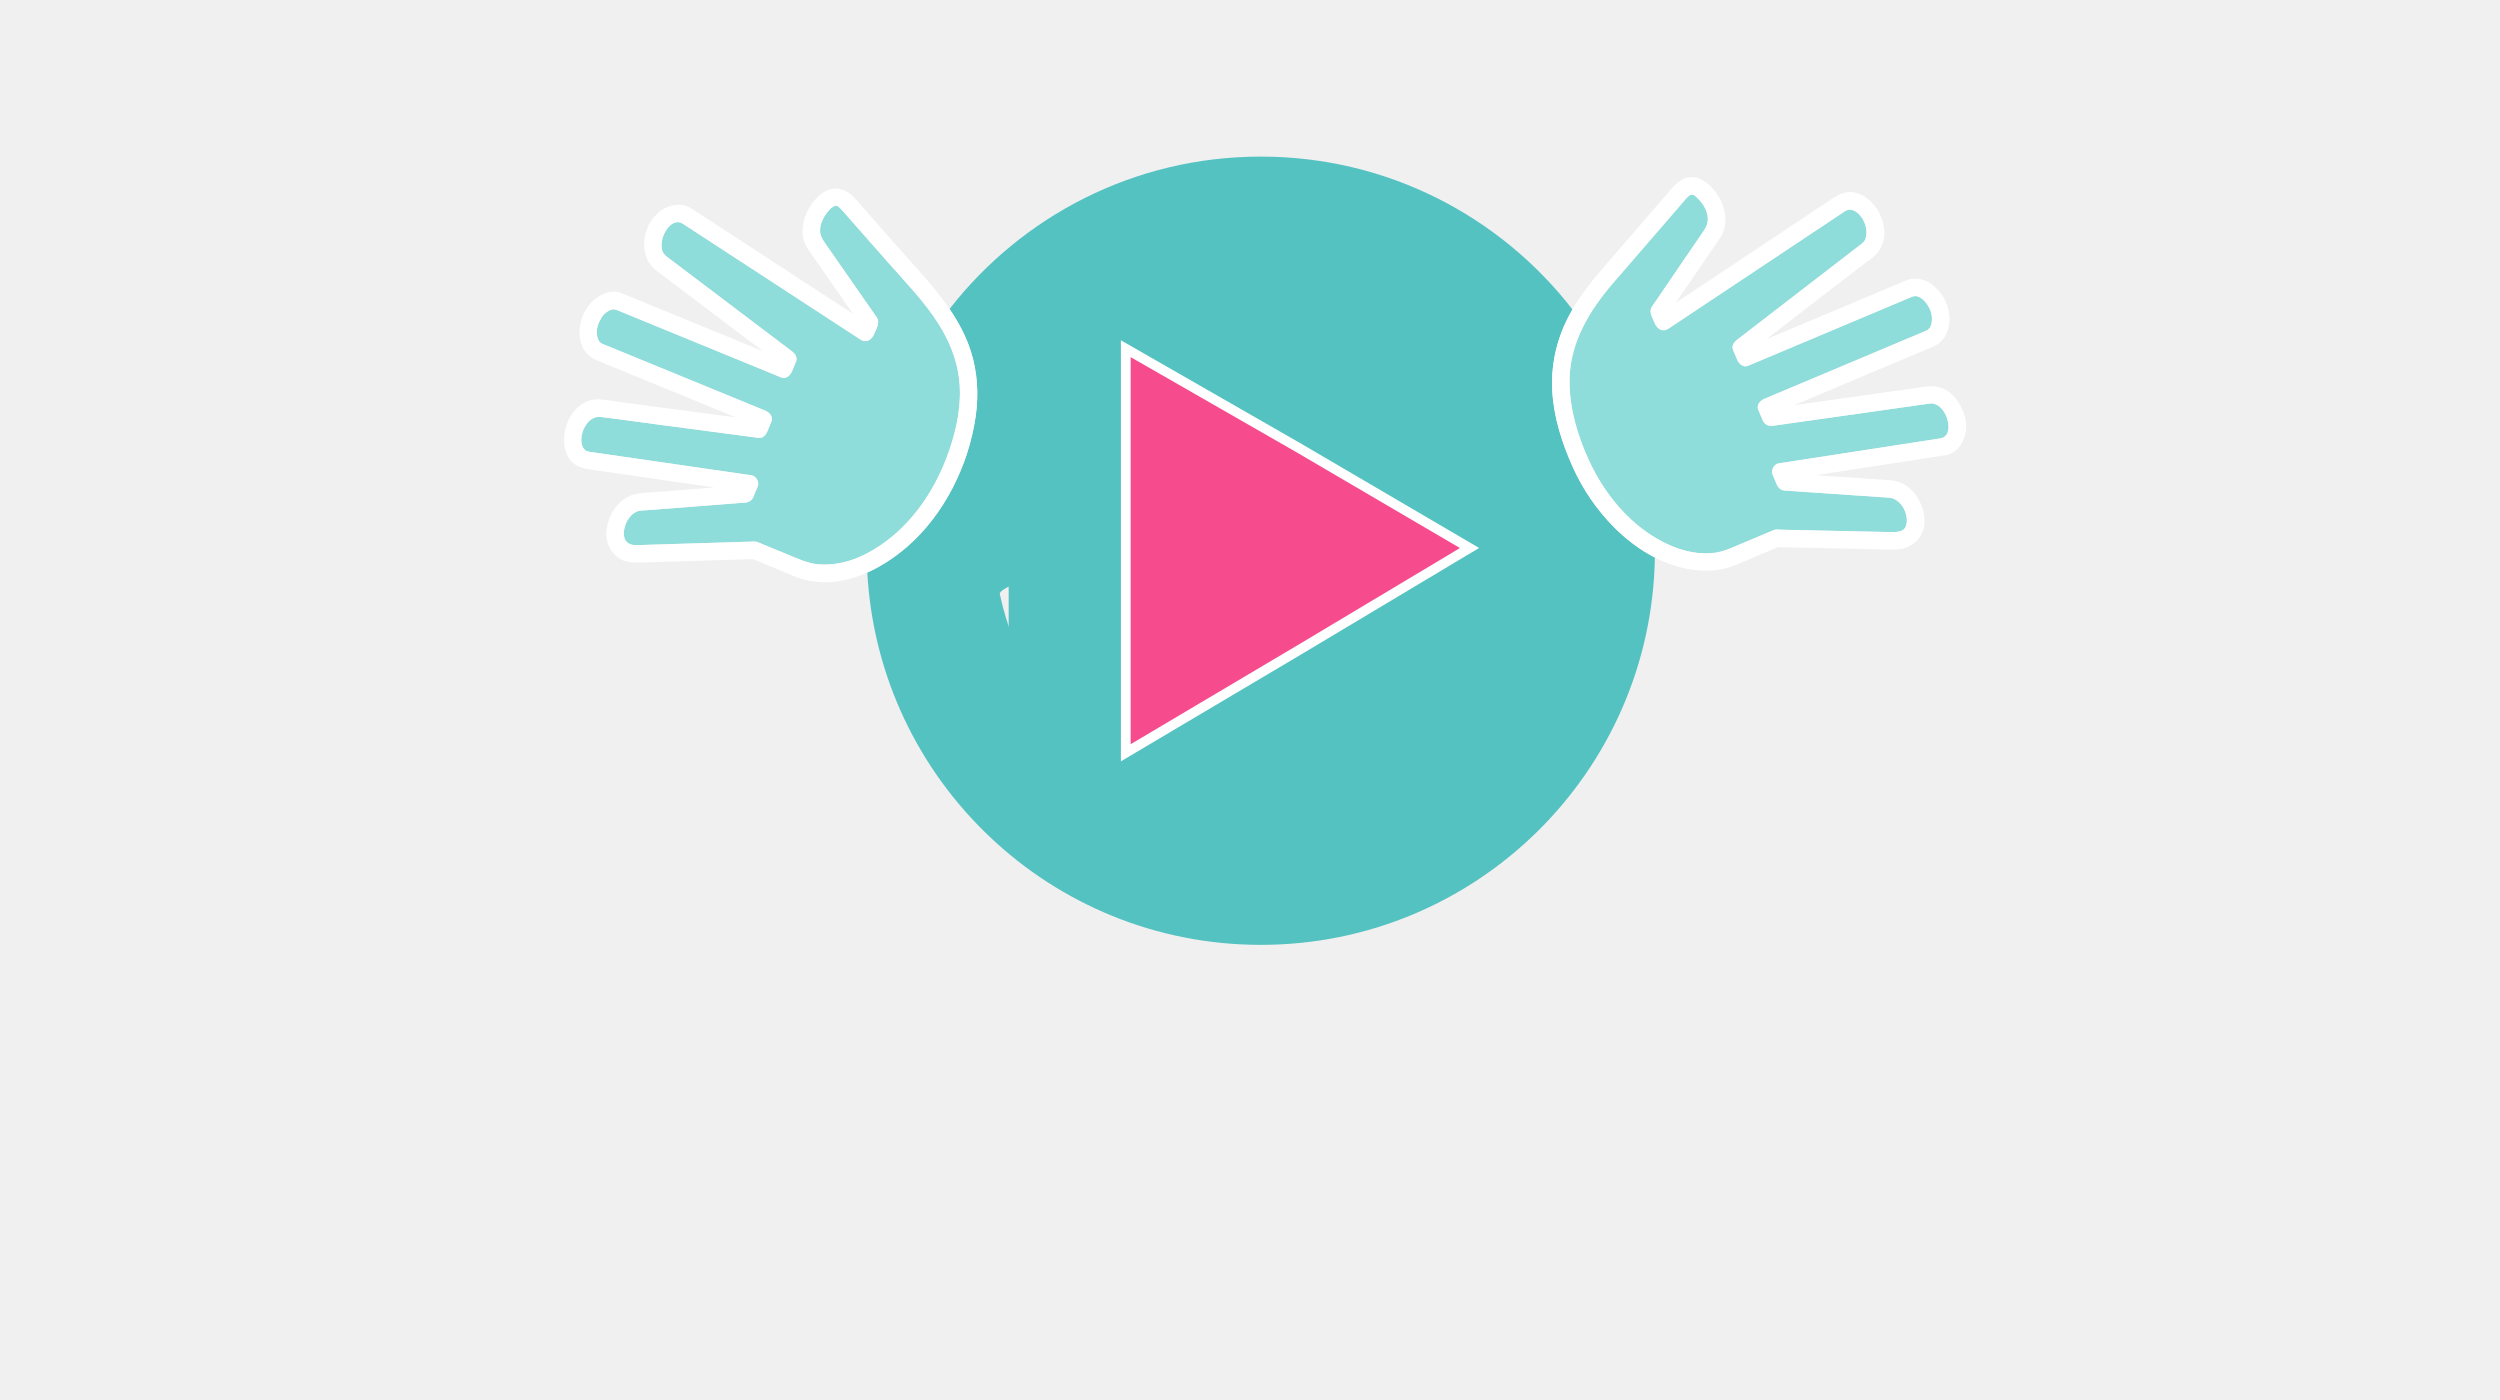
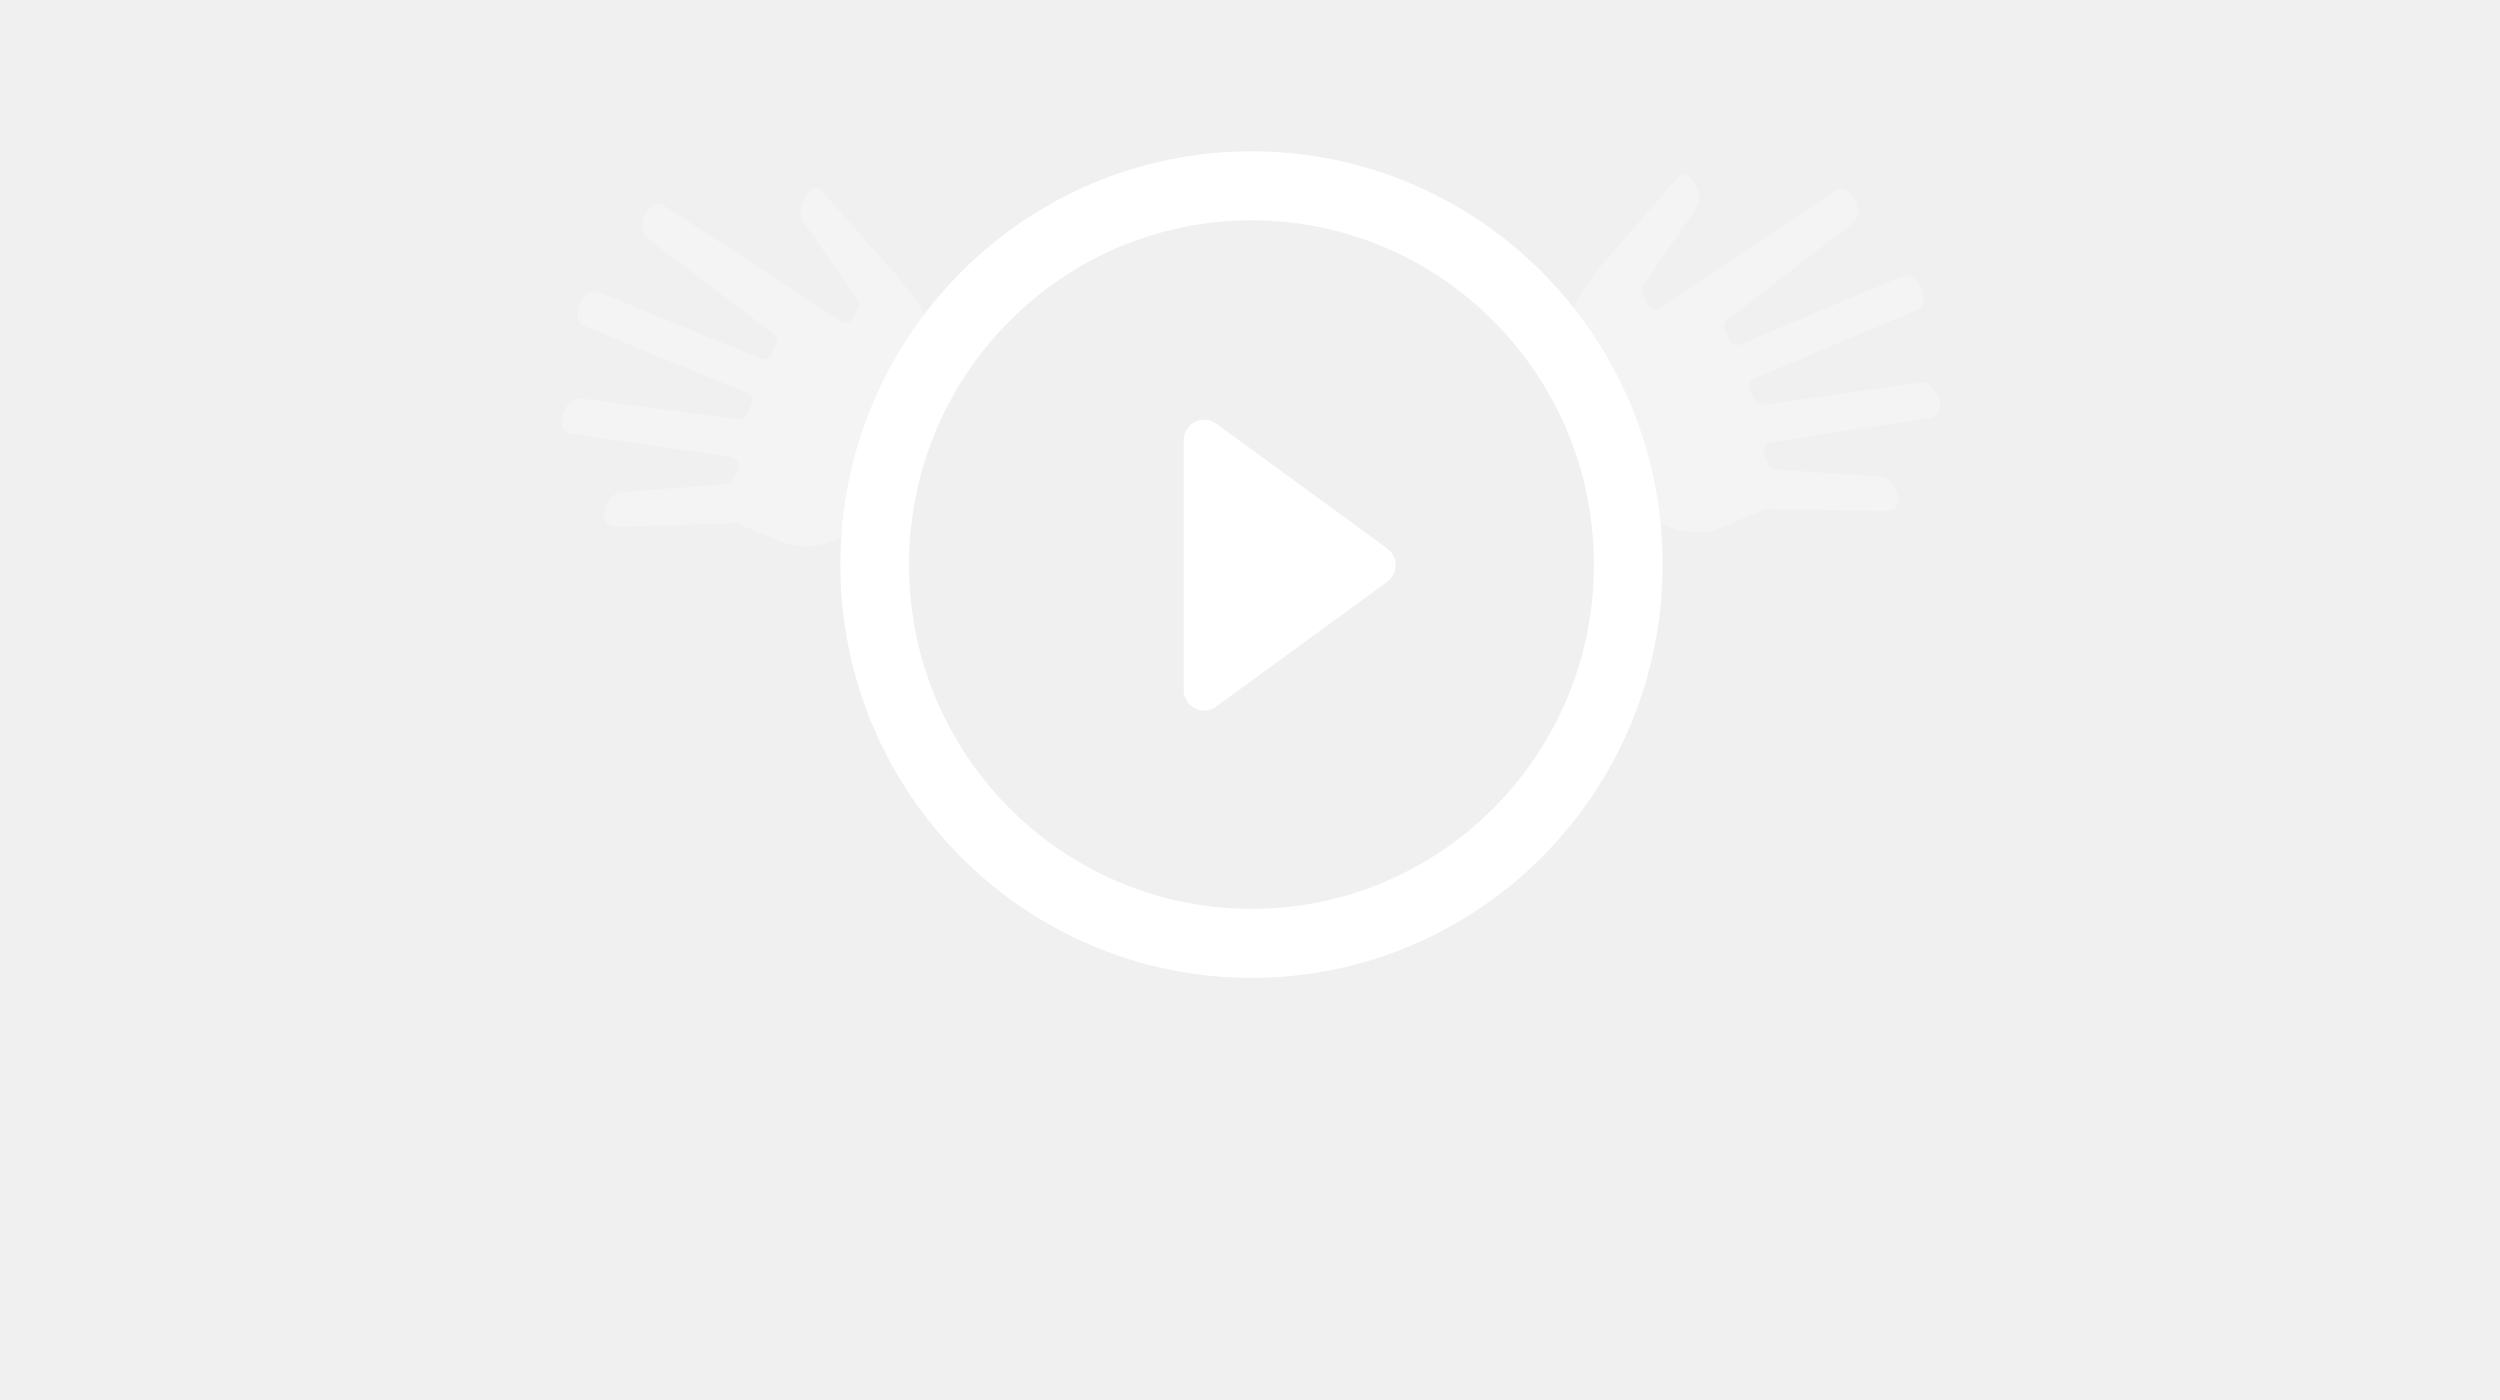
<svg xmlns="http://www.w3.org/2000/svg" version="1.1" viewBox="0 0 768 430" enable-background="new 0 0 768 430" xml:space="preserve">
-   <g id="Layer_1">
-     <g id="iconKinderGebaren">
-       <g>
-         <path fill="none" d="M248.602,77.105c0.003,0.004,0.006,0.008,0.009,0.012c0.011,0.016,0.021,0.031,0.032,0.047     c0.015,0.019,0.025,0.031,0.043,0.053C248.655,77.181,248.631,77.143,248.602,77.105z" />
-         <path fill="none" d="M421.094,148.414c8.733,0,15.815-8.003,15.815-17.876c0-9.871-7.082-17.869-15.815-17.869     c-8.736,0-15.812,7.998-15.812,17.869C405.282,140.411,412.357,148.414,421.094,148.414z" />
-         <path fill="none" d="M457.034,178.06c-6.819,34.3-36.129,60.159-71.15,60.159c-35.019,0-64.327-25.859-71.146-60.159     c0,0-7.913,2.967-7.598,4.425c8.306,38.593,40.447,67.44,78.744,67.44c38.363,0,70.55-28.944,78.79-67.636     C464.972,180.892,457.034,178.06,457.034,178.06z" />
-         <path fill="none" d="M350.259,148.414c8.732,0,15.812-8.003,15.812-17.876c0-9.871-7.08-17.869-15.812-17.869     c-8.733,0-15.813,7.998-15.813,17.869C334.445,140.411,341.525,148.414,350.259,148.414z" />
-         <path fill="#55C2C2" d="M483.208,143.593c-3.365-7.461-5.938-15.459-6.362-23.685c-0.35-6.783,0.885-13.452,3.586-19.676     c0.773-1.781,1.658-3.503,2.626-5.175c-22.148-28.562-56.79-46.951-95.733-46.951c-38.879,0-73.471,18.328-95.624,46.811     c2.698,3.972,4.983,8.204,6.478,12.806c2.141,6.593,2.518,13.521,1.522,20.358c-2.171,14.918-9.69,30.109-21.195,40.021     c-3.506,3.02-7.631,5.798-12.068,7.778c3.477,63.755,56.267,114.383,120.888,114.383c66.17,0,119.936-53.086,121.05-118.994     c-4.705-2.407-9.008-5.713-12.653-9.413C490.524,156.583,486.249,150.342,483.208,143.593z M421.094,112.669     c8.733,0,15.815,7.998,15.815,17.869c0,9.873-7.082,17.876-15.815,17.876c-8.736,0-15.812-8.003-15.812-17.876     C405.282,120.667,412.357,112.669,421.094,112.669z M350.259,112.669c8.732,0,15.812,7.998,15.812,17.869     c0,9.873-7.08,17.876-15.812,17.876c-8.733,0-15.813-8.003-15.813-17.876C334.445,120.667,341.525,112.669,350.259,112.669z      M464.674,182.289c-8.24,38.691-40.427,67.636-78.79,67.636c-38.297,0-70.438-28.848-78.744-67.44     c-0.315-1.458,7.598-4.425,7.598-4.425c6.819,34.3,36.128,60.159,71.146,60.159c35.021,0,64.331-25.859,71.15-60.159     C457.034,178.06,464.972,180.892,464.674,182.289z" />
-         <path fill="#8EDDDB" d="M294.667,116.648c-0.678-6.166-3.063-11.993-6.375-17.197c-4.354-6.846-10.145-12.779-15.491-18.852     c-4.691-5.326-9.382-10.651-14.073-15.978c-0.007-0.008-0.012-0.016-0.019-0.023c-0.666-0.722-1.485-1.636-2.276-1.348     c-1.246,0.453-2.476,2.085-3.154,3.205c-0.82,1.354-1.394,2.873-1.35,4.479c0.044,1.622,0.768,2.667,1.645,3.927     c2.12,3.048,4.239,6.095,6.36,9.141c2.556,3.674,5.113,7.348,7.67,11.021c0.59,0.848,1.179,1.695,1.769,2.542     c1.094,1.573-0.318,3.73-0.934,5.233c-0.622,1.514-2.354,2.647-3.949,1.606c-0.215-0.139-0.428-0.278-0.642-0.417     c-13.423-8.753-26.847-17.505-40.27-26.258c-4.575-2.982-9.151-5.966-13.727-8.949c-4.089-2.666-8.247,5.544-6.023,9.042     c0.163,0.256,1.066,1.074,0.472,0.623c0.044,0.034,0.09,0.069,0.135,0.104c0.217,0.163,0.434,0.329,0.652,0.492     c0.926,0.701,1.854,1.402,2.78,2.103c11.82,8.938,23.641,17.876,35.461,26.813c0.883,0.668,1.724,1.846,1.235,3.036     c-0.421,1.026-0.842,2.053-1.264,3.08c-0.501,1.221-1.835,2.48-3.307,1.877c-13.341-5.474-26.681-10.946-40.022-16.419     c-2.901-1.19-5.801-2.38-8.701-3.57c-0.543-0.222-1.087-0.445-1.631-0.668c-0.755-0.31-1.244-0.355-1.909-0.142     c-1.171,0.378-2.223,1.262-2.884,2.297c-0.975,1.525-1.617,3.257-1.485,5.095c0.072,0.999,0.401,2.364,1.347,2.889     c0.181,0.101,0.251,0.146,0.264,0.161c0.006,0.002,0.009,0.004,0.015,0.006c0.27,0.111,0.54,0.222,0.811,0.333     c2.65,1.087,5.301,2.175,7.951,3.262c13.787,5.655,27.573,11.312,41.36,16.967c1.221,0.502,2.481,1.836,1.878,3.308     c-0.422,1.027-0.843,2.053-1.265,3.079c-0.413,1.008-1.328,2.141-2.592,1.974c-10.391-1.374-20.782-2.749-31.174-4.124     c-5.817-0.769-11.631-1.624-17.46-2.309c-3.073-0.36-5.234,2.796-5.775,5.531c-0.392,1.978-0.12,4.816,2.273,5.164     c1.927,0.279,3.853,0.559,5.778,0.838c14.718,2.136,29.436,4.272,44.153,6.408c1.334,0.193,2.387,2.065,1.879,3.307     c-0.422,1.026-0.844,2.053-1.265,3.08c-0.491,1.196-1.27,1.87-2.592,1.973c-10.248,0.794-20.498,1.587-30.746,2.38     c-0.687,0.053-1.445,0.021-2.11,0.226c-2.823,0.869-4.571,4.321-4.451,7.135c0.098,2.295,1.557,3.483,4.236,3.345     c0.729-0.038,1.459-0.055,2.188-0.077c8.572-0.265,17.144-0.528,25.715-0.792c2.633-0.082,5.266-0.163,7.898-0.243     c1.025-0.032,2.109,0.632,3.023,1.008c2.159,0.885,4.316,1.771,6.475,2.655c3.216,1.319,6.973,3.063,10.058,3.326     c5.126,0.437,10.102-0.793,14.77-3.187c12.573-6.445,21.139-18.729,25.624-31.864     C294.002,131.343,295.479,124.021,294.667,116.648z" />
-         <path fill="#FFFFFF" d="M299.7,128.081c0.995-6.837,0.618-13.766-1.522-20.358c-1.494-4.602-3.779-8.834-6.478-12.806     c-1.08-1.591-2.226-3.142-3.416-4.655c-4.147-5.274-8.805-10.193-13.236-15.226c-4.172-4.738-8.345-9.478-12.518-14.216     c-0.079-0.089-0.16-0.169-0.241-0.243c-2.885-2.945-6.651-3.67-10.038-0.971c-3.066,2.445-5.229,6.156-5.625,10.067     c-0.172,1.705-0.008,3.471,0.624,5.073c0.335,0.849,0.749,1.587,1.305,2.297c-0.086-0.109-0.165-0.189,0.088,0.12     c-0.011-0.016-0.021-0.031-0.032-0.047c-0.003-0.004-0.006-0.008-0.009-0.012c0.029,0.037,0.054,0.075,0.084,0.111     c-0.018-0.021-0.028-0.034-0.043-0.053c0.637,0.915,1.273,1.831,1.911,2.746c3.821,5.493,7.644,10.985,11.466,16.477     c-10.302-6.717-20.604-13.434-30.905-20.15c-5.814-3.791-11.63-7.583-17.444-11.374c-0.393-0.256-0.785-0.512-1.177-0.767     c-2.61-1.703-5.652-1.477-8.338-0.079c-6.613,3.44-8.838,14.335-2.586,19.063c10.929,8.263,21.856,16.525,32.784,24.789     c-11.431-4.689-22.86-9.378-34.292-14.067c-2.649-1.088-5.301-2.175-7.951-3.262c-0.467-0.192-0.934-0.39-1.407-0.564     c-3.351-1.232-7.11,0.762-9.312,3.209c-4.466,4.962-5.14,14.604,1.954,17.516c1.795,0.735,3.59,1.472,5.385,2.208     c12.432,5.1,24.862,10.199,37.293,15.3c-12.305-1.628-24.61-3.256-36.915-4.883c-1.842-0.244-3.802-0.708-5.669-0.658     c-8.119,0.216-12.513,11.228-8.883,17.713c1.686,3.011,4.545,3.521,7.557,3.959c3.486,0.507,6.972,1.012,10.457,1.519     c8.949,1.299,17.898,2.598,26.847,3.896c-3.991,0.309-7.982,0.617-11.973,0.927c-3.437,0.266-6.874,0.531-10.311,0.798     c-6.236,0.483-10.168,5.591-10.831,11.586c-0.364,3.295,1.046,6.354,3.679,8.292c1.87,1.376,4.375,1.533,6.603,1.465     c2.918-0.091,5.834-0.181,8.751-0.27c8.399-0.259,16.796-0.518,25.194-0.776c0.261-0.008,0.521-0.017,0.782-0.024     c1.63,0.669,3.26,1.337,4.89,2.006c3.401,1.396,6.801,3.061,10.328,4.124c6.684,2.015,13.61,0.812,19.908-2     c4.438-1.98,8.562-4.759,12.068-7.778C290.01,158.19,297.529,142.999,299.7,128.081z M266.002,170.165     c-4.668,2.394-9.644,3.623-14.77,3.187c-3.085-0.263-6.842-2.007-10.058-3.326c-2.158-0.885-4.315-1.771-6.475-2.655     c-0.914-0.376-1.998-1.04-3.023-1.008c-2.633,0.08-5.266,0.161-7.898,0.243c-8.571,0.264-17.143,0.527-25.715,0.792     c-0.729,0.022-1.459,0.039-2.188,0.077c-2.68,0.139-4.139-1.05-4.236-3.345c-0.12-2.813,1.628-6.266,4.451-7.135     c0.665-0.205,1.424-0.173,2.11-0.226c10.248-0.793,20.498-1.586,30.746-2.38c1.322-0.103,2.101-0.776,2.592-1.973     c0.421-1.027,0.843-2.054,1.265-3.08c0.508-1.241-0.545-3.113-1.879-3.307c-14.718-2.136-29.436-4.272-44.153-6.408     c-1.926-0.279-3.852-0.559-5.778-0.838c-2.394-0.348-2.665-3.187-2.273-5.164c0.541-2.735,2.702-5.892,5.775-5.531     c5.829,0.685,11.643,1.54,17.46,2.309c10.392,1.375,20.783,2.75,31.174,4.124c1.264,0.167,2.179-0.966,2.592-1.974     c0.422-1.026,0.843-2.052,1.265-3.079c0.604-1.472-0.657-2.806-1.878-3.308c-13.787-5.655-27.573-11.312-41.36-16.967     c-2.65-1.087-5.301-2.175-7.951-3.262c-0.271-0.111-0.541-0.222-0.811-0.333c-0.006-0.002-0.009-0.004-0.015-0.006     c-0.013-0.016-0.083-0.061-0.264-0.161c-0.945-0.524-1.274-1.89-1.347-2.889c-0.132-1.838,0.511-3.569,1.485-5.095     c0.661-1.035,1.713-1.919,2.884-2.297c0.665-0.214,1.154-0.168,1.909,0.142c0.544,0.223,1.088,0.446,1.631,0.668     c2.9,1.19,5.8,2.38,8.701,3.57c13.342,5.473,26.682,10.945,40.022,16.419c1.472,0.604,2.806-0.656,3.307-1.877     c0.422-1.027,0.843-2.054,1.264-3.08c0.488-1.19-0.353-2.368-1.235-3.036c-11.82-8.938-23.641-17.875-35.461-26.813     c-0.927-0.7-1.854-1.401-2.78-2.103c-0.219-0.163-0.436-0.329-0.652-0.492c-0.045-0.034-0.091-0.069-0.135-0.104     c0.595,0.451-0.309-0.367-0.472-0.623c-2.224-3.498,1.935-11.708,6.023-9.042c4.575,2.983,9.151,5.967,13.727,8.949     c13.423,8.753,26.847,17.505,40.27,26.258c0.214,0.139,0.427,0.278,0.642,0.417c1.596,1.041,3.327-0.093,3.949-1.606     c0.615-1.503,2.027-3.66,0.934-5.233c-0.59-0.847-1.179-1.694-1.769-2.542c-2.557-3.673-5.114-7.347-7.67-11.021     c-2.121-3.046-4.24-6.093-6.36-9.141c-0.877-1.26-1.601-2.305-1.645-3.927c-0.044-1.606,0.529-3.126,1.35-4.479     c0.679-1.12,1.908-2.752,3.154-3.205c0.791-0.288,1.61,0.626,2.276,1.348c0.007,0.008,0.012,0.016,0.019,0.023     c4.691,5.326,9.382,10.651,14.073,15.978c5.347,6.072,11.137,12.006,15.491,18.852c3.312,5.204,5.697,11.031,6.375,17.197     c0.812,7.373-0.665,14.694-3.041,21.652C287.141,151.436,278.575,163.72,266.002,170.165z" />
-         <path fill="#8EDDDB" d="M593.632,123.93c-0.27-0.041-1.094,0.08-0.373-0.022c-0.064,0.009-0.13,0.02-0.193,0.027     c-0.286,0.041-0.571,0.081-0.856,0.122c-1.173,0.166-2.345,0.332-3.519,0.498c-14.655,2.075-29.311,4.15-43.966,6.227     c-1.607,0.228-2.679-0.388-3.307-1.878c-0.43-1.022-0.861-2.045-1.291-3.067c-0.62-1.474,0.671-2.799,1.876-3.308     c13.292-5.595,26.582-11.189,39.872-16.784c2.89-1.216,5.778-2.432,8.667-3.648c0.533-0.225,1.068-0.449,1.603-0.674     c0.027-0.026,0.058-0.054,0.093-0.087c0.378-0.348,0.755-0.729,0.921-1.236c0.491-1.504,0.453-3.034-0.068-4.533     c-0.768-2.208-3.175-5.359-5.588-4.445c-0.472,0.179-0.936,0.381-1.402,0.577c-2.64,1.112-5.28,2.224-7.92,3.335     c-13.734,5.781-27.469,11.564-41.203,17.346c-1.475,0.62-2.8-0.672-3.308-1.877c-0.43-1.023-0.861-2.046-1.291-3.068     c-0.5-1.19,0.364-2.365,1.235-3.035c0.242-0.188,0.483-0.375,0.727-0.562c12.28-9.463,24.56-18.926,36.84-28.39     c0.402-0.31,0.804-0.619,1.207-0.929c-0.676,0.52,0.212-0.251,0.286-0.371c0.138-0.23,0.311-0.471,0.393-0.729     c0.224-0.709,0.358-1.374,0.331-2.122c-0.062-1.693-0.631-3.325-1.638-4.697c-1.275-1.736-3.24-2.877-4.999-1.706     c-0.391,0.26-0.781,0.519-1.171,0.777c-5.778,3.845-11.56,7.689-17.338,11.534c-11.957,7.953-23.914,15.906-35.87,23.859     c-1.598,1.062-3.32-0.113-3.95-1.606c-0.613-1.458-2.055-3.623-0.999-5.169c0.454-0.666,0.909-1.331,1.362-1.997     c2.162-3.169,4.324-6.337,6.485-9.505c2.206-3.233,4.411-6.466,6.617-9.698c0.511-0.748,1.02-1.494,1.531-2.241     c1.215-1.782,1.554-3.531,0.87-5.653c-0.553-1.721-1.621-3.225-2.942-4.453c-0.812-0.756-1.417-1.303-2.271-0.73     c-0.862,0.575-1.548,1.503-2.229,2.291c-2.465,2.853-4.931,5.703-7.396,8.555c-4.643,5.369-9.284,10.737-13.925,16.105     c-0.011,0.012-0.021,0.021-0.03,0.032c-7.122,8.283-13.047,17.991-13.333,29.213c-0.161,6.324,1.135,12.531,3.225,18.479     c2.191,6.237,5.129,12.198,9.081,17.519c3.838,5.169,8.633,9.794,14.193,13.078c4.588,2.708,9.833,4.661,14.963,4.701     c2.473,0.02,4.333-0.199,6.764-1.075c1.261-0.454,2.486-1.009,3.723-1.529c3.606-1.518,7.215-3.036,10.824-4.556     c0.588-0.248,1.506-0.107,2.127-0.094c1.49,0.033,2.98,0.064,4.471,0.097c4.609,0.101,9.218,0.199,13.828,0.3     c4.209,0.09,8.417,0.181,12.626,0.271c0.987,0.021,1.977,0.043,2.963,0.064c1.718,0.037,3.597-0.117,4.311-1.366     c1.167-2.041,0.287-5.572-1.58-7.492c-1.009-1.039-2.065-1.632-3.479-1.728c-3.438-0.235-6.879-0.47-10.317-0.704     c-7.173-0.488-14.346-0.979-21.519-1.467c-1.33-0.09-2.092-0.787-2.592-1.974c-0.431-1.022-0.861-2.045-1.293-3.067     c-0.523-1.246,0.557-3.104,1.878-3.308c10.17-1.57,20.339-3.142,30.509-4.712c6.416-0.991,12.832-1.982,19.247-2.975     c1.811-0.279,2.519-1.913,2.476-3.657C598.528,128.17,596.771,124.414,593.632,123.93z" />
-         <path fill="#FFFFFF" d="M600.767,122.374c-2.121-2.746-5.508-4.134-8.906-3.652c-0.535,0.074-1.07,0.15-1.605,0.227     c-3.202,0.453-6.403,0.906-9.604,1.36c-9.857,1.396-19.716,2.791-29.574,4.188c11.187-4.709,22.373-9.419,33.56-14.128     c2.64-1.111,5.281-2.223,7.921-3.335c0.575-0.241,1.167-0.465,1.731-0.729c3.448-1.614,4.825-5.606,4.558-9.192     c-0.304-4.042-2.458-7.714-5.763-10.018c-2.047-1.429-5.053-1.995-7.396-1.009c-1.787,0.752-3.576,1.507-5.362,2.258     c-12.595,5.303-25.188,10.604-37.781,15.906c9.666-7.449,19.33-14.898,28.998-22.348c1.597-1.23,3.526-2.425,4.908-3.908     c5.497-5.897,0.876-16.956-6.42-18.791c-3.021-0.76-5.329,0.611-7.678,2.174c-2.433,1.618-4.867,3.238-7.301,4.857     c-13.418,8.924-26.835,17.85-40.253,26.773c3.247-4.759,6.495-9.518,9.743-14.277c0.938-1.376,1.878-2.754,2.817-4.131     c0.219-0.32,0.438-0.641,0.656-0.96c0.035-0.054,0.071-0.105,0.107-0.158c-0.538,0.79,0.33-0.427,0.444-0.591     c0.341-0.485,0.582-1.085,0.793-1.632c1.383-3.604,0.513-7.788-1.468-10.992c-1.935-3.126-5.203-6.327-9.149-5.777     c-3.064,0.426-5.04,3.259-6.932,5.448c-2.563,2.965-5.128,5.93-7.691,8.896c-4.131,4.775-8.261,9.552-12.39,14.328     c-3.204,3.722-6.215,7.646-8.674,11.896c-0.968,1.672-1.853,3.394-2.626,5.175c-2.701,6.224-3.936,12.893-3.586,19.676     c0.424,8.226,2.997,16.224,6.362,23.685c3.041,6.749,7.316,12.99,12.513,18.264c3.646,3.7,7.948,7.006,12.653,9.413     c6.025,3.083,12.711,4.694,19.528,3.775c3.654-0.492,7.037-2.224,10.4-3.64c2.106-0.886,4.213-1.773,6.321-2.66     c0.521-0.219,1.041-0.438,1.561-0.657c7.654,0.164,15.308,0.331,22.961,0.495c3.598,0.078,7.194,0.156,10.792,0.235     c1.109,0.023,2.222,0.087,3.327-0.045c3.521-0.422,6.193-2.377,7.438-5.716c1.247-3.341,0.094-7.486-1.733-10.365     c-1.799-2.834-4.729-4.916-8.12-5.147c-2.654-0.181-5.307-0.361-7.959-0.543c-4.994-0.34-9.987-0.681-14.981-1.021     c11.327-1.751,22.654-3.501,33.982-5.251c1.922-0.297,3.846-0.594,5.769-0.892c3.079-0.475,5.18-3.203,5.972-6.034     C604.757,129.785,603.217,125.544,600.767,122.374z M596.121,134.67c-6.415,0.992-12.831,1.983-19.247,2.975     c-10.17,1.57-20.339,3.142-30.509,4.712c-1.321,0.204-2.401,2.062-1.878,3.308c0.432,1.022,0.862,2.045,1.293,3.067     c0.5,1.187,1.262,1.884,2.592,1.974c7.173,0.488,14.346,0.979,21.519,1.467c3.438,0.234,6.879,0.469,10.317,0.704     c1.414,0.096,2.471,0.688,3.479,1.728c1.867,1.92,2.747,5.451,1.58,7.492c-0.714,1.249-2.593,1.403-4.311,1.366     c-0.986-0.021-1.976-0.043-2.963-0.064c-4.209-0.091-8.417-0.182-12.626-0.271c-4.61-0.101-9.219-0.199-13.828-0.3     c-1.49-0.032-2.98-0.063-4.471-0.097c-0.621-0.014-1.539-0.154-2.127,0.094c-3.609,1.52-7.218,3.038-10.824,4.556     c-1.236,0.521-2.462,1.075-3.723,1.529c-2.431,0.876-4.291,1.095-6.764,1.075c-5.13-0.04-10.375-1.993-14.963-4.701     c-5.561-3.284-10.355-7.909-14.193-13.078c-3.952-5.32-6.89-11.281-9.081-17.519c-2.09-5.948-3.386-12.155-3.225-18.479     c0.286-11.222,6.211-20.93,13.333-29.213c0.01-0.011,0.02-0.021,0.03-0.032c4.641-5.368,9.282-10.736,13.925-16.105     c2.466-2.852,4.932-5.702,7.396-8.555c0.682-0.788,1.367-1.716,2.229-2.291c0.854-0.572,1.459-0.025,2.271,0.73     c1.321,1.229,2.39,2.732,2.942,4.453c0.684,2.122,0.345,3.871-0.87,5.653c-0.512,0.747-1.021,1.493-1.531,2.241     c-2.206,3.232-4.411,6.465-6.617,9.698c-2.161,3.168-4.323,6.336-6.485,9.505c-0.453,0.666-0.908,1.331-1.362,1.997     c-1.056,1.546,0.386,3.711,0.999,5.169c0.63,1.493,2.353,2.669,3.95,1.606c11.956-7.953,23.913-15.906,35.87-23.859     c5.778-3.845,11.56-7.689,17.338-11.534c0.39-0.259,0.78-0.518,1.171-0.777c1.759-1.171,3.724-0.03,4.999,1.706     c1.007,1.372,1.575,3.004,1.638,4.697c0.027,0.748-0.107,1.413-0.331,2.122c-0.082,0.258-0.255,0.498-0.393,0.729     c-0.074,0.12-0.962,0.891-0.286,0.371c-0.403,0.31-0.805,0.619-1.207,0.929c-12.28,9.464-24.56,18.927-36.84,28.39     c-0.243,0.187-0.484,0.374-0.727,0.562c-0.871,0.67-1.735,1.845-1.235,3.035c0.43,1.022,0.861,2.045,1.291,3.068     c0.508,1.205,1.833,2.497,3.308,1.877c13.734-5.781,27.469-11.564,41.203-17.346c2.64-1.111,5.28-2.223,7.92-3.335     c0.467-0.196,0.931-0.398,1.402-0.577c2.413-0.914,4.82,2.237,5.588,4.445c0.521,1.499,0.56,3.029,0.068,4.533     c-0.166,0.507-0.543,0.889-0.921,1.236c-0.035,0.033-0.065,0.061-0.093,0.087c-0.534,0.225-1.069,0.449-1.603,0.674     c-2.889,1.217-5.777,2.433-8.667,3.648c-13.29,5.595-26.58,11.189-39.872,16.784c-1.205,0.509-2.496,1.834-1.876,3.308     c0.43,1.022,0.861,2.045,1.291,3.067c0.628,1.49,1.699,2.105,3.307,1.878c14.655-2.076,29.311-4.151,43.966-6.227     c1.174-0.166,2.346-0.332,3.519-0.498c0.285-0.041,0.57-0.081,0.856-0.122c0.063-0.008,0.129-0.019,0.193-0.027     c-0.721,0.103,0.104-0.019,0.373,0.022c3.139,0.484,4.896,4.24,4.965,7.083C598.64,132.757,597.932,134.391,596.121,134.67z" />
-       </g>
-     </g>
-   </g>
-   <g id="Layer_3">
-     <path fill="#55C2C2" d="M467.413,249.2c0,2.927-2.238,5.3-5,5.3H314.862c-2.761,0-5-2.373-5-5.3V92.8c0-2.927,2.239-5.3,5-5.3   h147.551c2.762,0,5,2.373,5,5.3V249.2z" />
-   </g>
-   <g id="Layer_2">
-     <g id="inner_circle">
-       <g id="Layer_7_1_">
-         <g id="Layer_1_1_">
-           <g>
-             <polygon fill="#F64B8D" stroke="#FFFFFF" stroke-width="3" stroke-miterlimit="10" points="451.436,168.346 399.466,199.442        345.84,231.245 345.84,169.194 345.84,107.125 398.639,137.407      " />
-           </g>
+   <g id="hands">
+     <g id="Layer_1_1_">
+       <g id="iconKinderGebaren">
+         <g>
+           <path fill="none" d="M248.602,77.105c0.003,0.004,0.006,0.008,0.009,0.012c0.011,0.016,0.021,0.031,0.032,0.047      c0.015,0.019,0.025,0.031,0.043,0.053C248.655,77.181,248.631,77.143,248.602,77.105z" />
+           <path opacity="0.3" fill="#FFFFFF" d="M288.667,110.999c-0.678-6.166-3.063-11.993-6.375-17.197      c-4.354-6.846-10.145-12.779-15.491-18.852c-4.691-5.326-9.382-10.651-14.073-15.978c-0.007-0.008-0.012-0.016-0.019-0.023      c-0.666-0.722-1.485-1.636-2.276-1.348c-1.246,0.453-2.476,2.085-3.154,3.205c-0.82,1.354-1.394,2.873-1.35,4.479      c0.044,1.622,0.768,2.667,1.645,3.927c2.12,3.048,4.239,6.095,6.36,9.141c2.556,3.674,5.113,7.348,7.67,11.021      c0.59,0.848,1.179,1.695,1.769,2.542c1.094,1.573-0.318,3.73-0.934,5.233c-0.622,1.514-2.354,2.647-3.949,1.606      c-0.215-0.139-0.428-0.278-0.642-0.417C244.424,89.585,231,80.833,217.578,72.08c-4.575-2.982-9.151-5.966-13.727-8.949      c-4.089-2.666-8.247,5.544-6.023,9.042c0.163,0.256,1.066,1.074,0.472,0.623c0.044,0.034,0.09,0.069,0.135,0.104      c0.217,0.163,0.434,0.329,0.652,0.492c0.926,0.701,1.854,1.402,2.78,2.103c11.82,8.938,23.641,17.876,35.461,26.813      c0.883,0.668,1.724,1.846,1.235,3.036c-0.421,1.026-0.842,2.053-1.264,3.08c-0.501,1.221-1.835,2.48-3.307,1.877      c-13.341-5.474-26.681-10.946-40.022-16.419c-2.901-1.19-5.801-2.38-8.701-3.57c-0.543-0.222-1.087-0.445-1.631-0.668      c-0.755-0.31-1.244-0.355-1.909-0.142c-1.171,0.378-2.223,1.262-2.884,2.297c-0.975,1.525-1.617,3.257-1.485,5.095      c0.072,0.999,0.401,2.364,1.347,2.889c0.181,0.101,0.251,0.146,0.264,0.161c0.006,0.002,0.009,0.004,0.015,0.006      c0.27,0.111,0.54,0.222,0.811,0.333c2.65,1.087,5.301,2.175,7.951,3.262c13.787,5.655,27.573,11.312,41.36,16.967      c1.221,0.502,2.481,1.836,1.878,3.308c-0.422,1.027-0.843,2.053-1.265,3.079c-0.413,1.008-1.328,2.141-2.592,1.974      c-10.391-1.374-20.782-2.749-31.174-4.124c-5.817-0.769-11.631-1.624-17.46-2.309c-3.073-0.36-5.234,2.796-5.775,5.531      c-0.392,1.978-0.12,4.816,2.273,5.164c1.927,0.279,3.853,0.559,5.778,0.838c14.718,2.136,29.436,4.272,44.153,6.408      c1.334,0.193,2.387,2.065,1.879,3.307c-0.422,1.026-0.844,2.053-1.265,3.08c-0.491,1.196-1.27,1.87-2.592,1.973      c-10.248,0.794-20.498,1.587-30.746,2.38c-0.687,0.053-1.445,0.021-2.11,0.226c-2.823,0.869-4.571,4.321-4.451,7.135      c0.098,2.295,1.557,3.483,4.236,3.345c0.729-0.038,1.459-0.055,2.188-0.077c8.572-0.265,17.144-0.528,25.715-0.792      c2.633-0.082,5.266-0.163,7.898-0.243c1.025-0.032,2.109,0.632,3.023,1.008c2.159,0.885,4.316,1.771,6.475,2.655      c3.216,1.319,6.973,3.063,10.058,3.326c5.126,0.437,10.102-0.793,14.77-3.187c12.573-6.445,21.139-18.729,25.624-31.864      C288.001,125.694,289.479,118.372,288.667,110.999z" />
+           <path opacity="0.3" fill="#FFFFFF" d="M593.46,128.234c-6.415,0.992-12.831,1.983-19.247,2.975      c-10.17,1.57-20.339,3.142-30.509,4.712c-1.321,0.204-2.401,2.062-1.878,3.308c0.432,1.022,0.861,2.045,1.293,3.067      c0.5,1.187,1.262,1.884,2.592,1.974c7.173,0.488,14.346,0.979,21.519,1.467c3.438,0.234,6.879,0.469,10.317,0.704      c1.414,0.096,2.471,0.688,3.479,1.728c1.866,1.92,2.746,5.451,1.579,7.492c-0.714,1.249-2.593,1.403-4.311,1.366      c-0.986-0.021-1.976-0.043-2.963-0.064c-4.209-0.091-8.417-0.182-12.626-0.271c-4.61-0.101-9.219-0.199-13.828-0.3      c-1.49-0.032-2.98-0.063-4.471-0.097c-0.621-0.014-1.539-0.154-2.127,0.094c-3.609,1.52-7.219,3.038-10.824,4.556      c-1.236,0.521-2.462,1.075-3.723,1.529c-2.432,0.876-4.291,1.095-6.765,1.075c-5.13-0.04-10.375-1.993-14.963-4.701      c-5.561-3.284-10.354-7.909-14.193-13.078c-3.951-5.32-6.89-11.281-9.081-17.519c-2.09-5.948-3.386-12.155-3.225-18.479      c0.286-11.222,6.211-20.93,13.333-29.213c0.01-0.011,0.021-0.021,0.03-0.032c4.641-5.368,9.282-10.736,13.925-16.105      c2.466-2.852,4.932-5.702,7.396-8.555c0.683-0.788,1.367-1.716,2.229-2.291c0.854-0.572,1.459-0.025,2.271,0.73      c1.321,1.229,2.391,2.732,2.942,4.453c0.685,2.122,0.345,3.871-0.87,5.653c-0.512,0.747-1.021,1.493-1.531,2.241      c-2.205,3.232-4.41,6.465-6.616,9.698c-2.161,3.168-4.323,6.336-6.485,9.505c-0.453,0.666-0.908,1.331-1.362,1.997      c-1.056,1.546,0.387,3.711,0.999,5.169c0.63,1.493,2.354,2.669,3.95,1.606c11.956-7.953,23.913-15.906,35.87-23.859      c5.778-3.845,11.56-7.689,17.338-11.534c0.391-0.259,0.78-0.518,1.171-0.777c1.759-1.171,3.725-0.03,4.999,1.706      c1.007,1.372,1.575,3.004,1.639,4.697c0.026,0.748-0.107,1.413-0.331,2.122c-0.082,0.258-0.255,0.498-0.394,0.729      c-0.074,0.12-0.962,0.891-0.286,0.371c-0.402,0.31-0.805,0.619-1.207,0.929c-12.279,9.464-24.56,18.927-36.84,28.39      c-0.243,0.187-0.483,0.374-0.727,0.562c-0.871,0.67-1.735,1.845-1.235,3.035c0.43,1.022,0.861,2.045,1.291,3.068      c0.508,1.205,1.833,2.497,3.309,1.877c13.733-5.781,27.469-11.564,41.202-17.346c2.641-1.111,5.28-2.223,7.92-3.335      c0.468-0.196,0.932-0.398,1.402-0.577c2.413-0.914,4.82,2.237,5.588,4.445c0.521,1.499,0.561,3.029,0.068,4.533      c-0.166,0.507-0.543,0.889-0.921,1.236c-0.035,0.033-0.065,0.061-0.094,0.087c-0.533,0.225-1.068,0.449-1.603,0.674      c-2.889,1.217-5.777,2.433-8.667,3.648c-13.29,5.595-26.58,11.189-39.872,16.784c-1.205,0.509-2.496,1.834-1.876,3.308      c0.43,1.022,0.861,2.045,1.291,3.067c0.628,1.49,1.699,2.105,3.307,1.878c14.655-2.076,29.312-4.151,43.967-6.227      c1.174-0.166,2.346-0.332,3.519-0.498c0.285-0.041,0.57-0.081,0.856-0.122c0.062-0.008,0.129-0.019,0.192-0.027      c-0.721,0.103,0.104-0.019,0.373,0.022c3.139,0.484,4.896,4.24,4.965,7.083C595.979,126.321,595.271,127.955,593.46,128.234z" />
        </g>
      </g>
    </g>
  </g>
+   <g id="play">
+     <g>
+       <path fill="#FFFFFF" d="M426.118,168.475l-52.451-38.33c-1.925-1.403-4.481-1.614-6.59-0.524    c-2.126,1.082-3.454,3.279-3.454,5.654v76.635c0,2.4,1.328,4.589,3.454,5.671c0.899,0.457,1.883,0.686,2.875,0.686    c1.295,0,2.605-0.414,3.715-1.234l52.451-38.297c1.656-1.226,2.623-3.118,2.623-5.13    C428.749,171.559,427.757,169.675,426.118,168.475z" />
+       <path fill="#FFFFFF" d="M384.46,46.486c-69.766,0-126.303,56.837-126.303,126.975c0,70.114,56.537,126.934,126.303,126.934    c69.75,0,126.295-56.83,126.295-126.934C510.763,103.323,454.21,46.486,384.46,46.486z M384.46,279.209    c-58.1,0-105.205-47.33-105.205-105.749c0-58.391,47.105-105.781,105.205-105.781c58.092,0,105.188,47.381,105.188,105.781    C489.657,231.879,442.552,279.209,384.46,279.209z" />
+     </g>
+   </g>
</svg>
